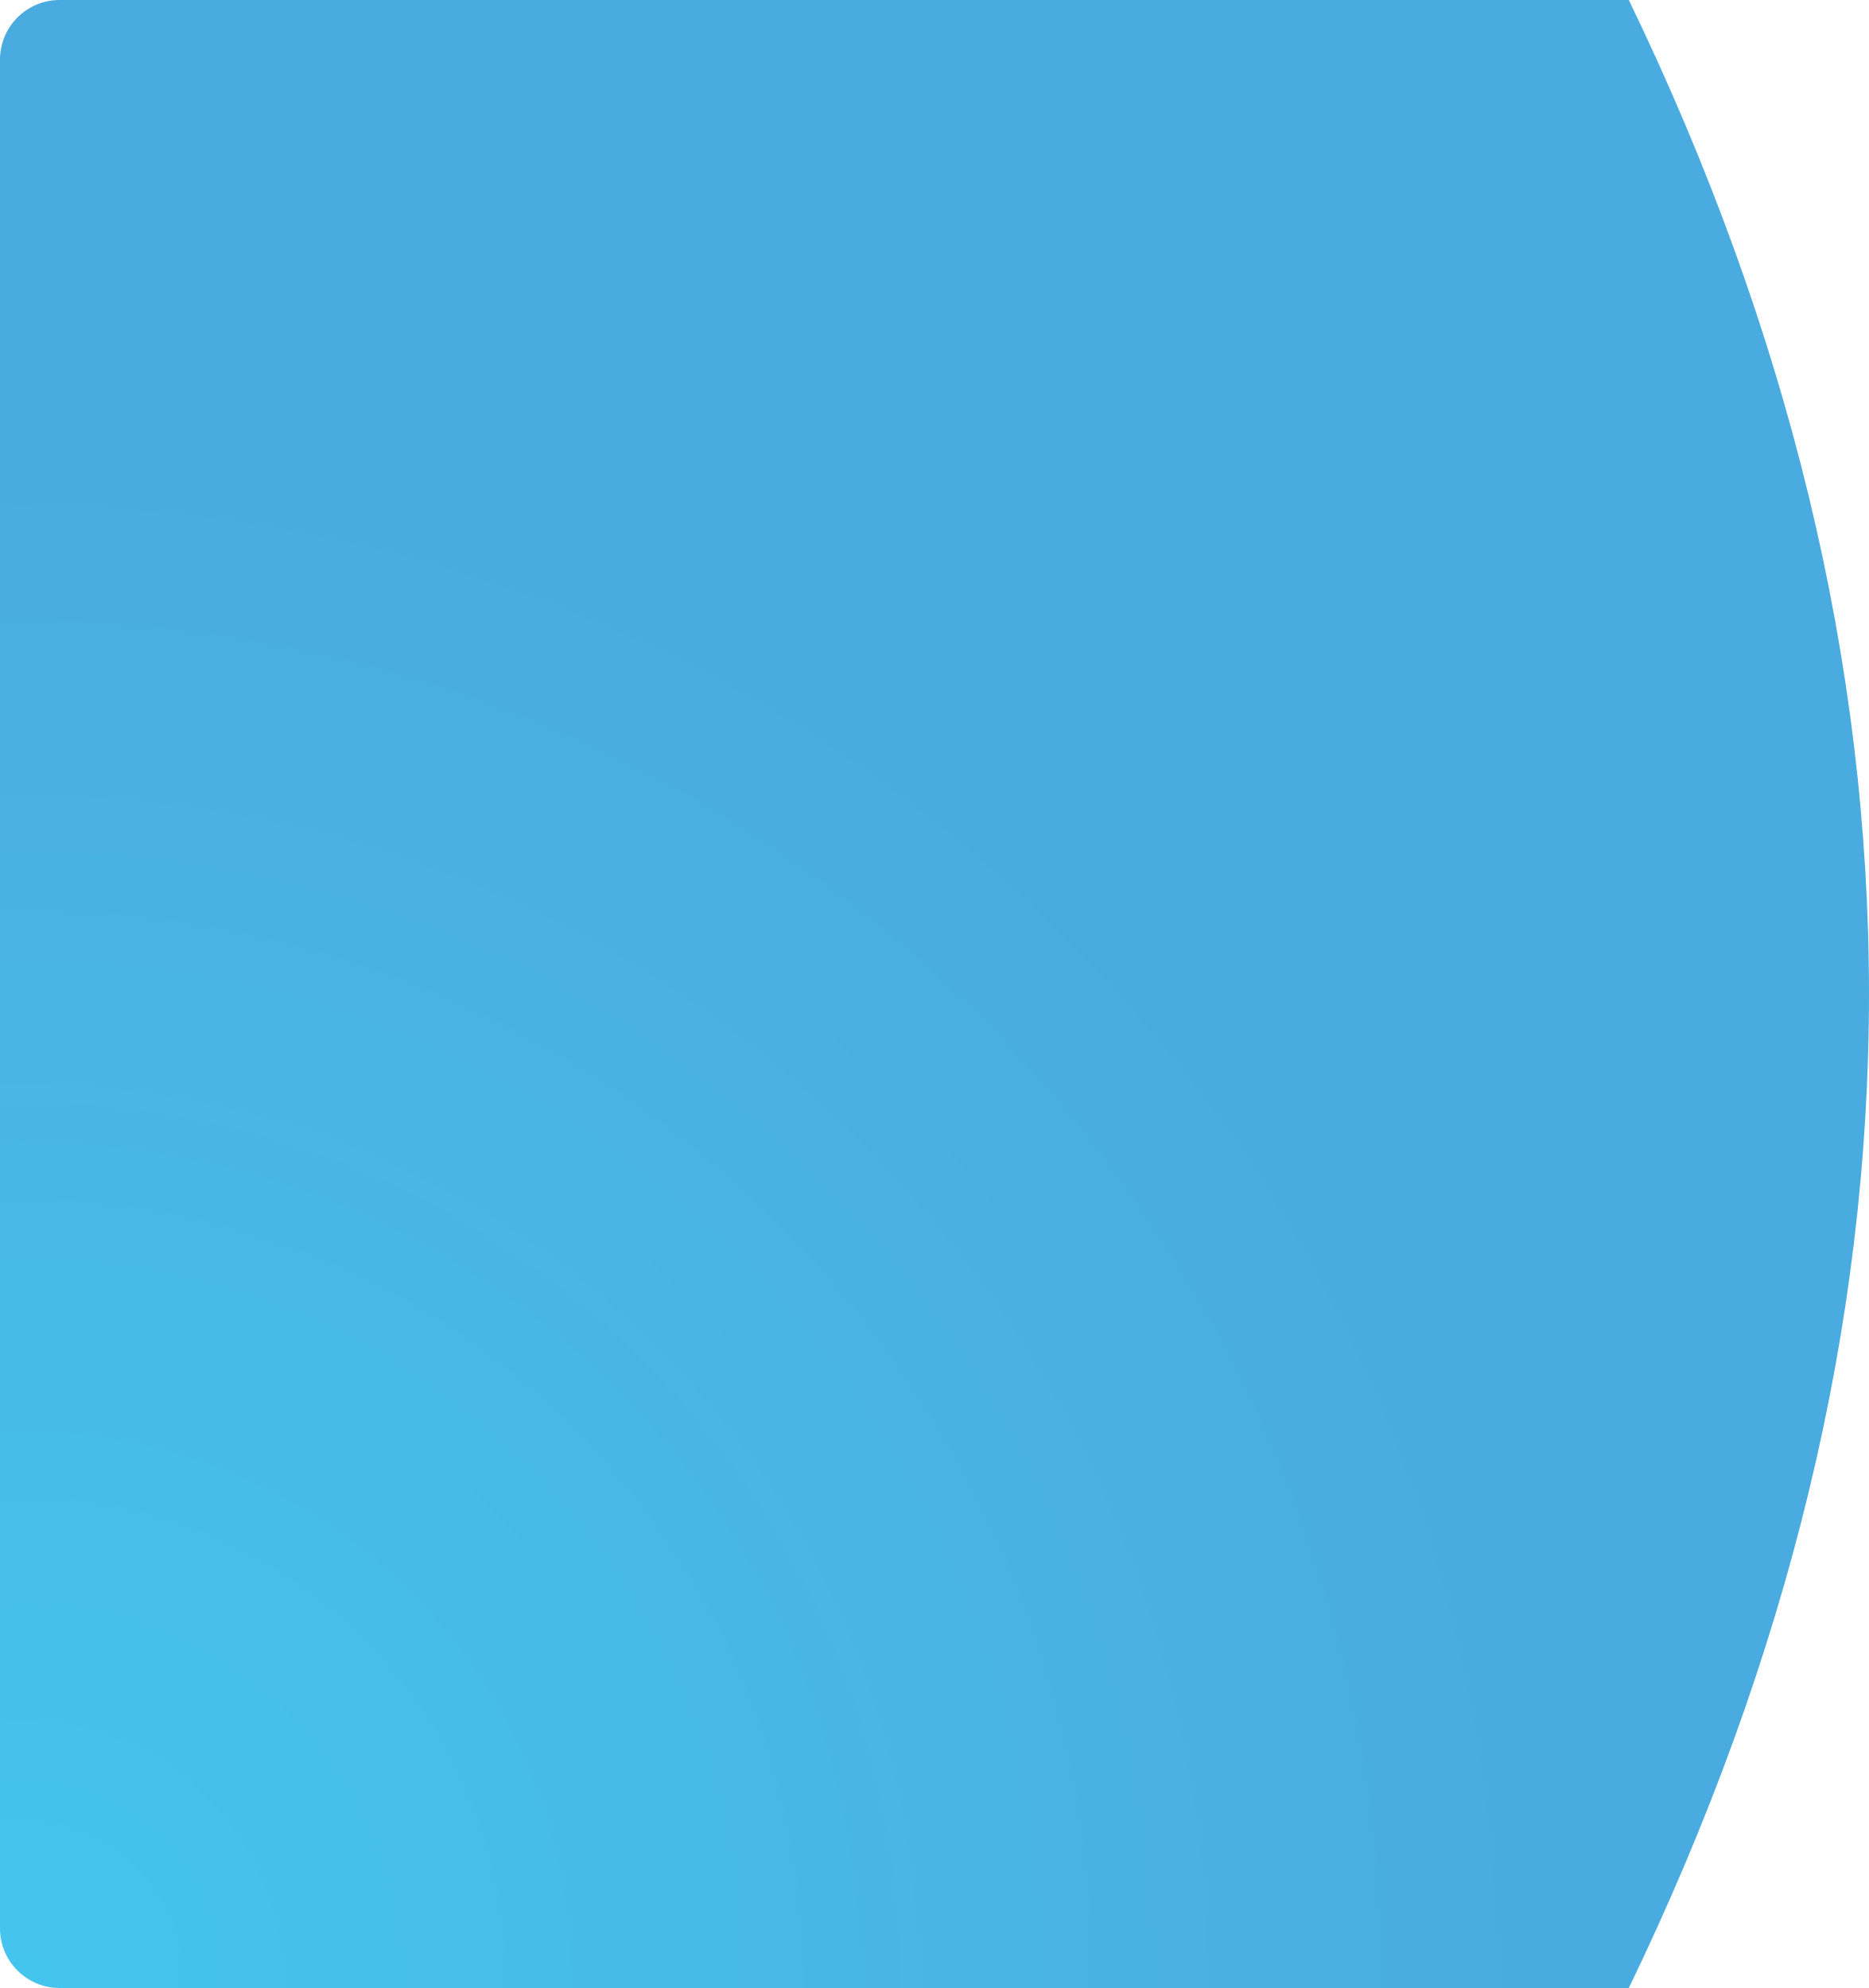
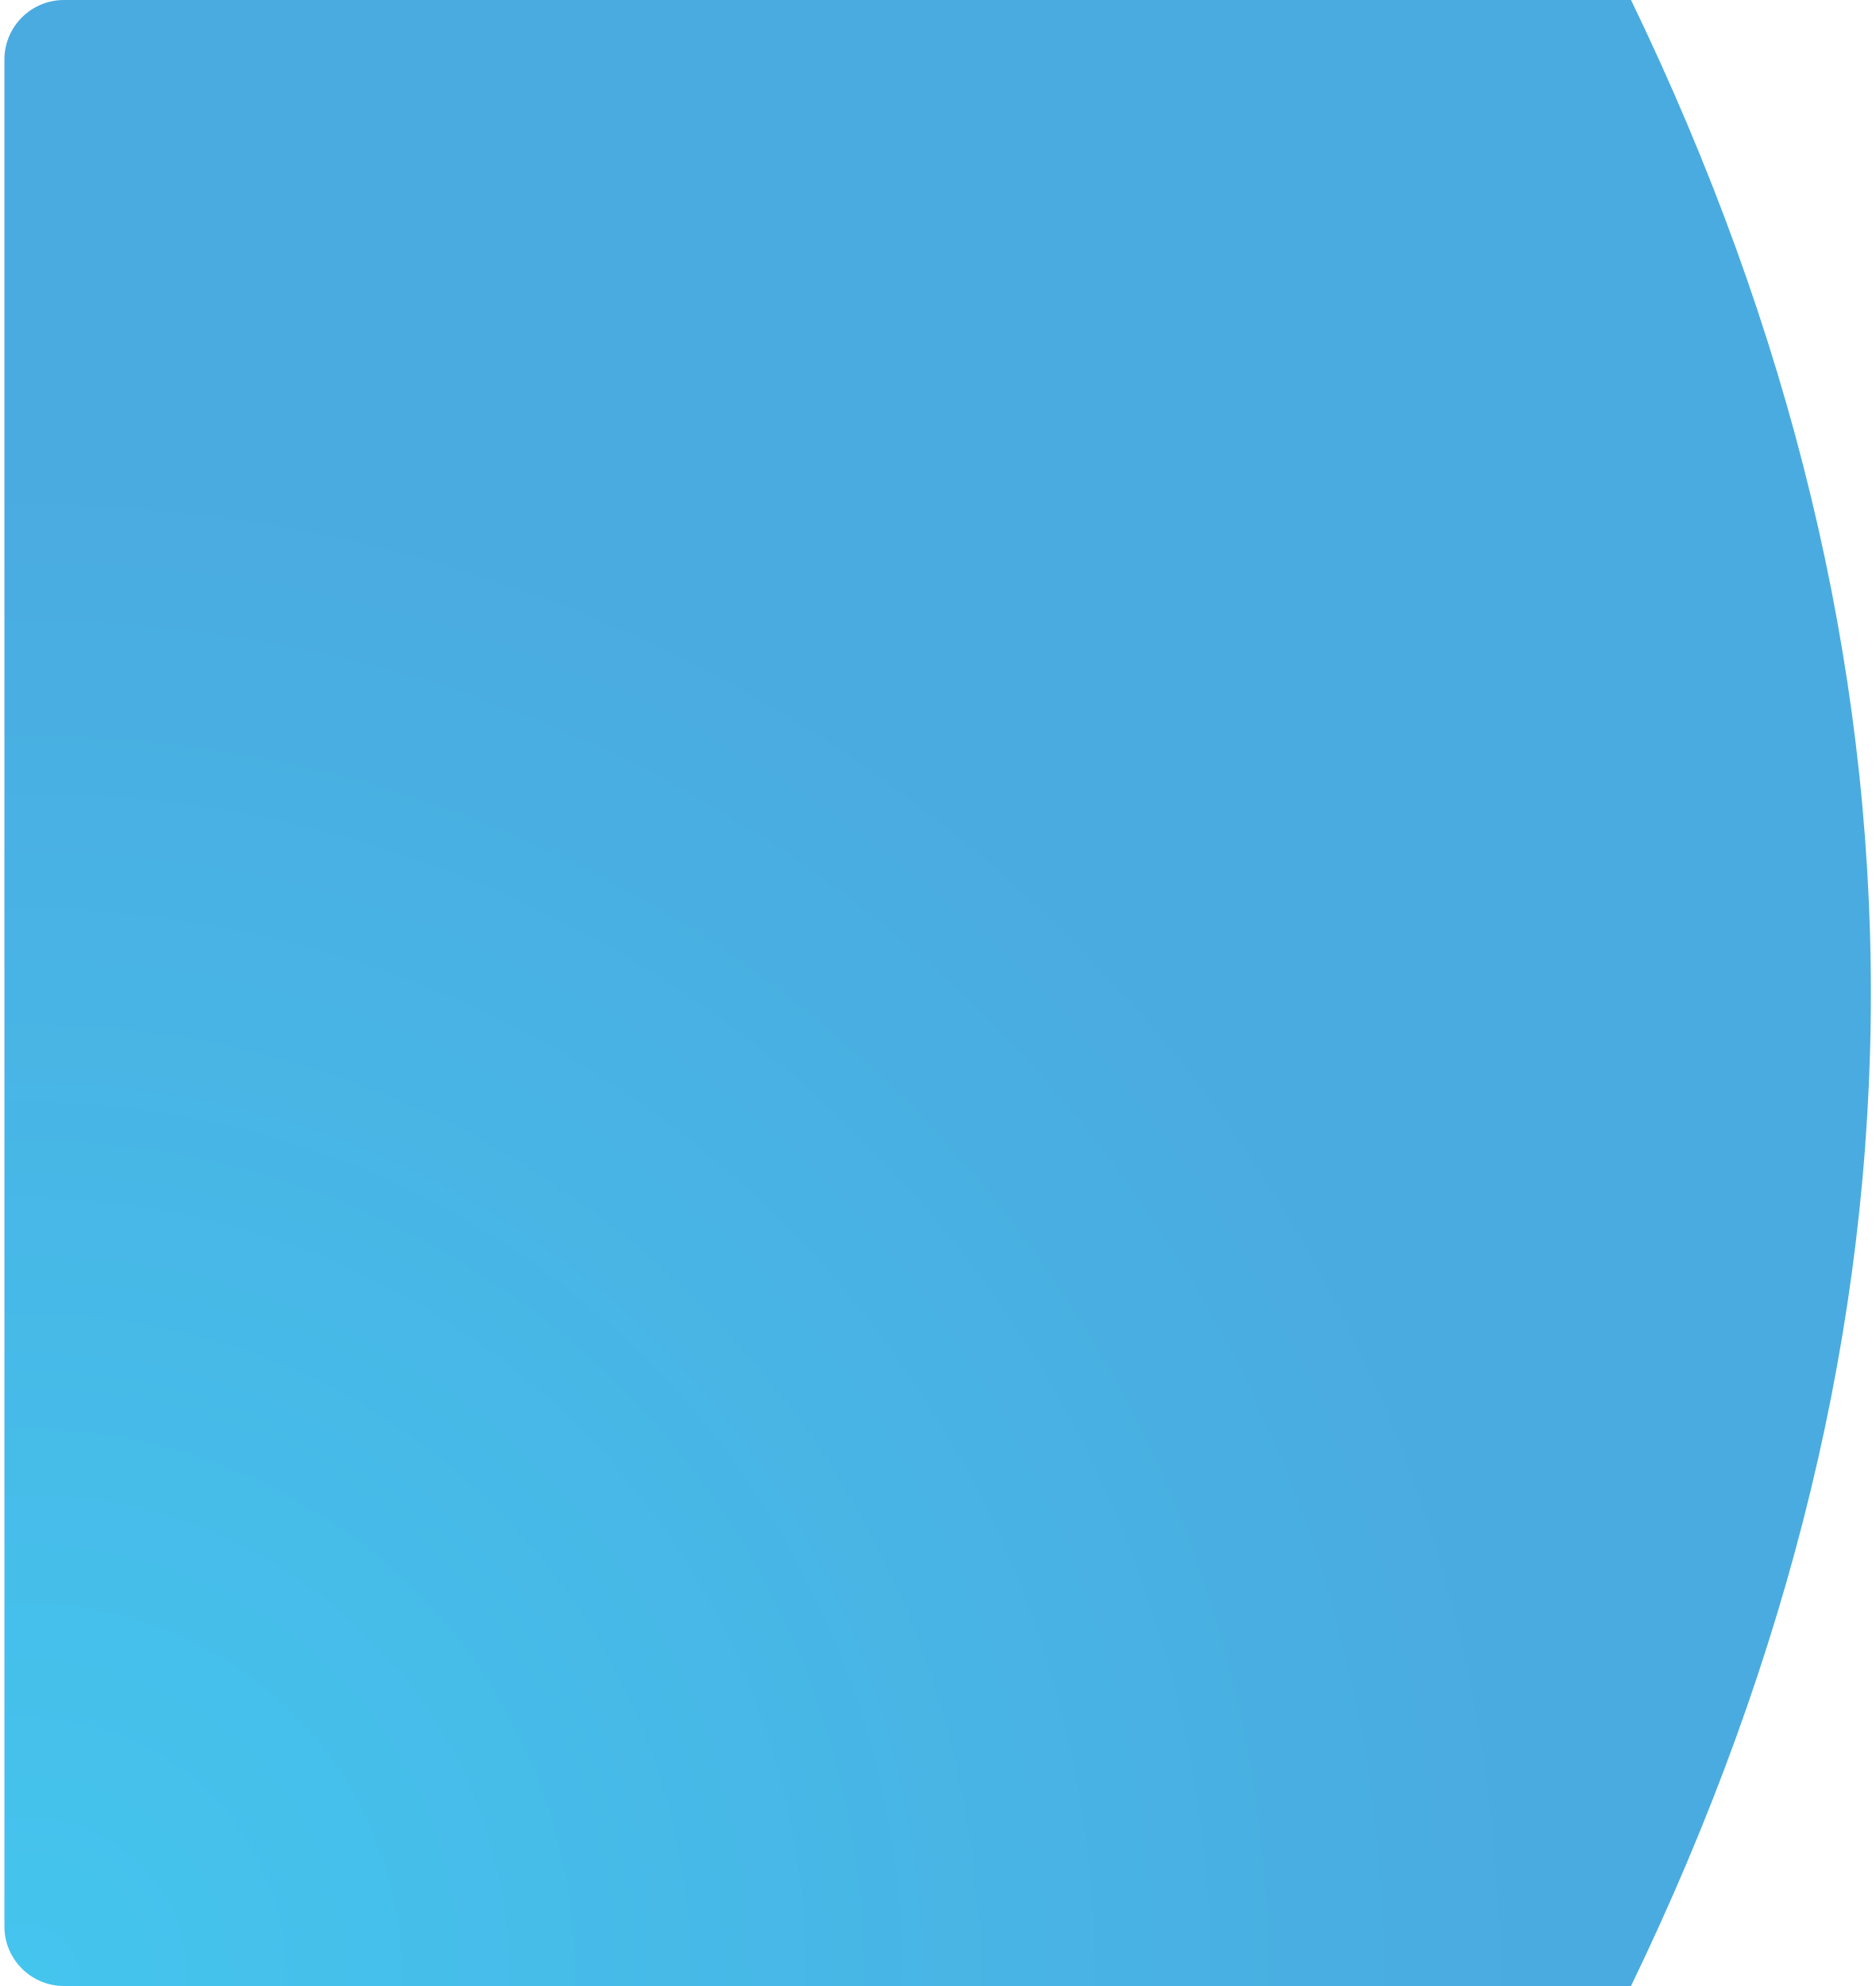
- <svg xmlns="http://www.w3.org/2000/svg" width="94" height="100" viewBox="0 0 94 100">
+ <svg xmlns="http://www.w3.org/2000/svg" width="85" height="90" viewBox="0 0 94 100">
  <defs>
    <radialGradient id="a" cx="0%" cy="0%" r="81.718%" fx="0%" fy="0%" gradientTransform="scale(.94 1) rotate(42.596)">
      <stop offset="0%" stop-color="#44C5EE" />
      <stop offset="100%" stop-color="#4AABE0" />
    </radialGradient>
  </defs>
  <path fill="url(#a)" fill-rule="nonzero" d="M0 3h94a3 3 0 0 1 3 3v78.92C80.333 92.973 63.667 97 47 97S13.667 92.973-3 84.92V6a3 3 0 0 1 3-3z" transform="rotate(-90 47 50)" />
</svg>
